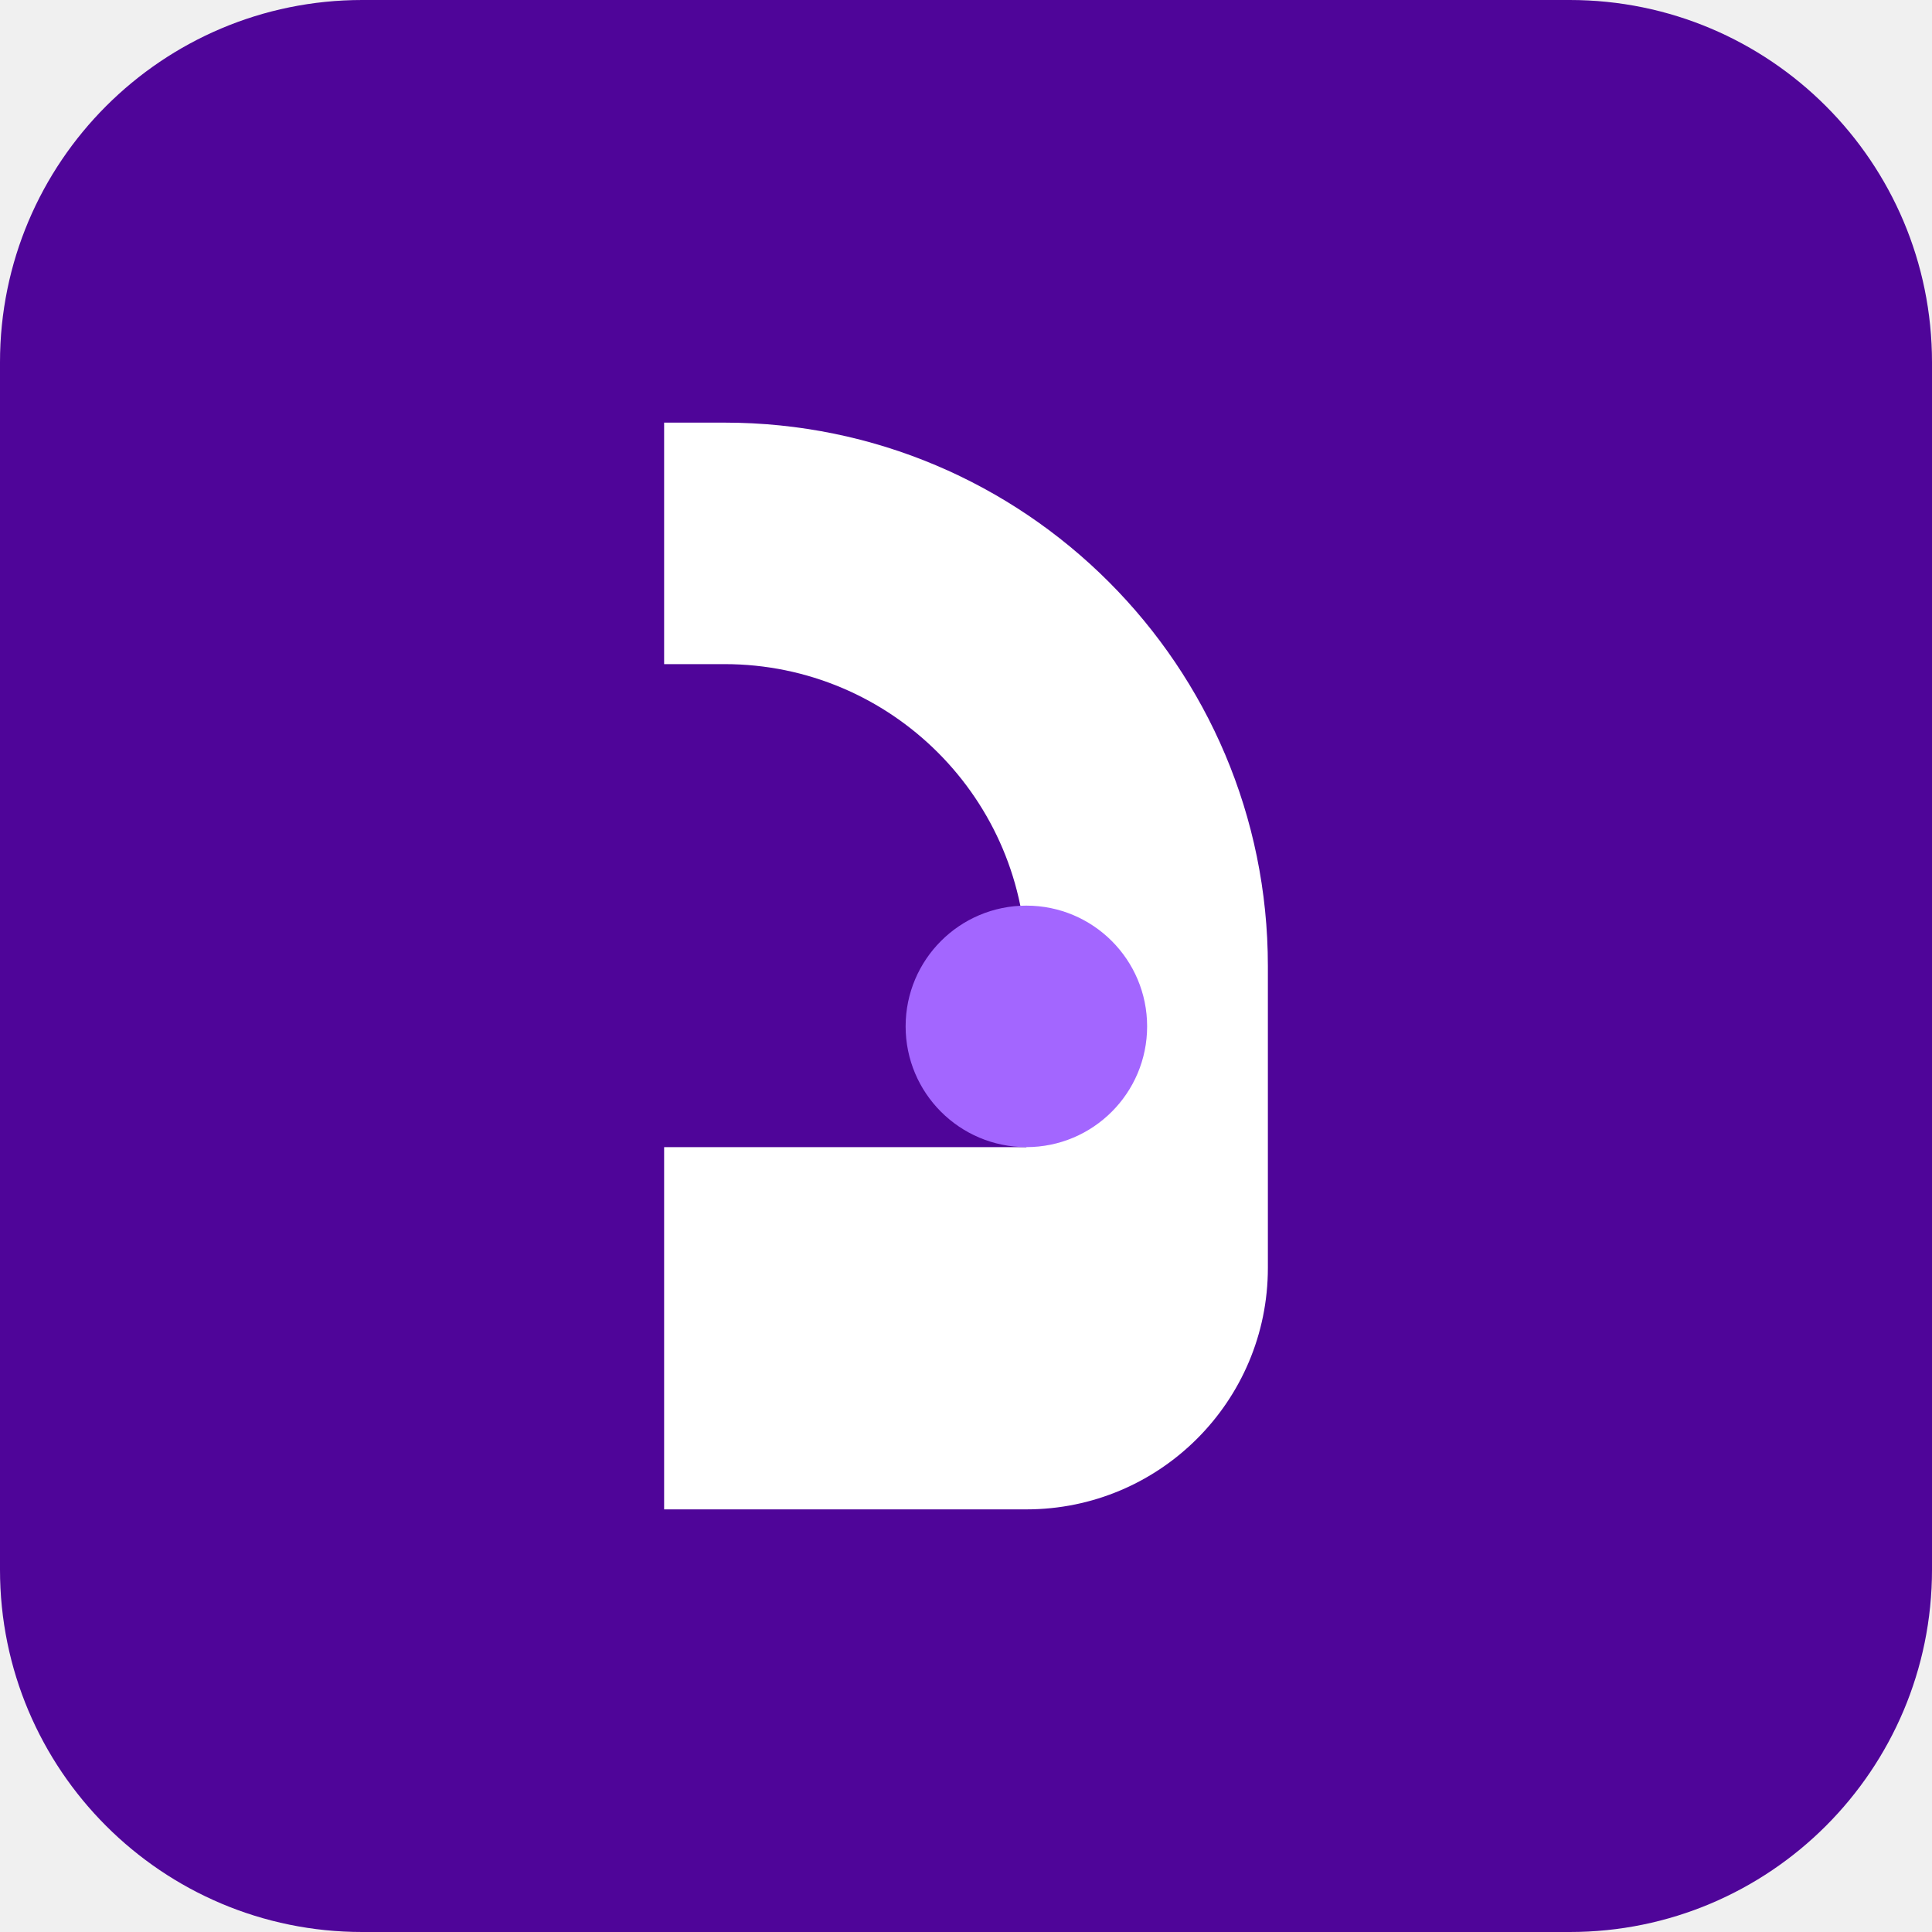
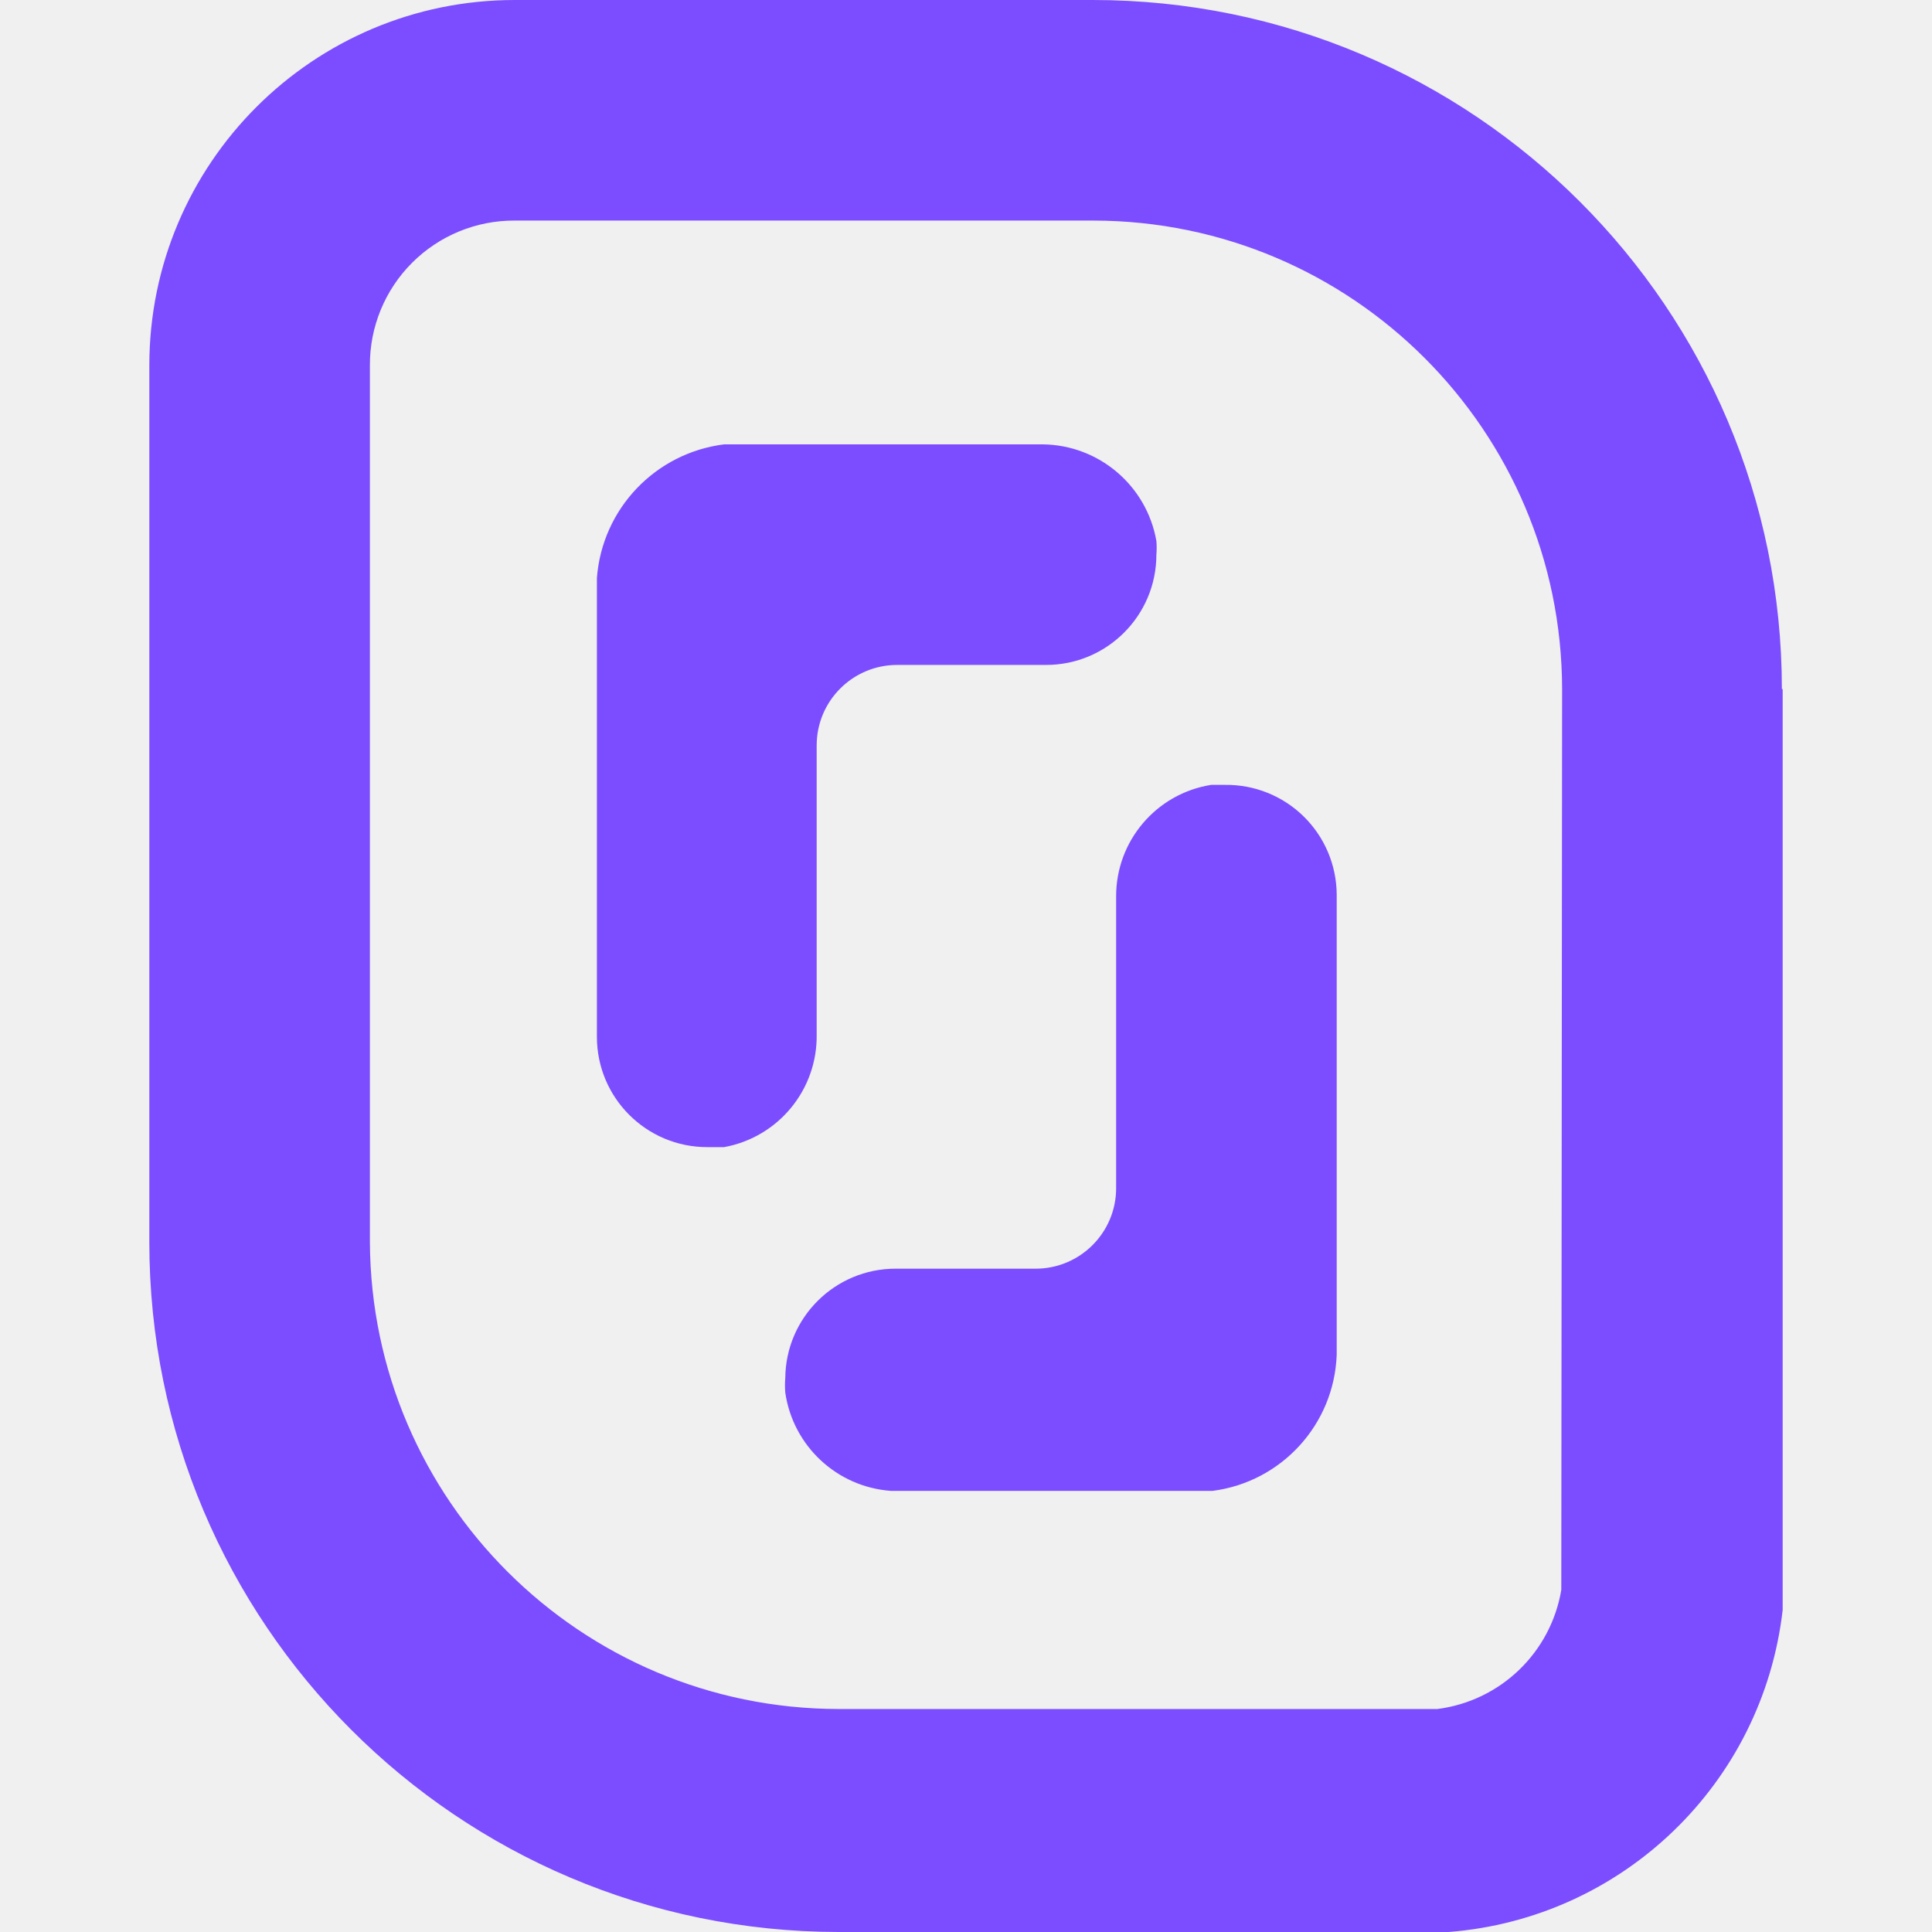
- <svg xmlns="http://www.w3.org/2000/svg" viewBox="0 0 64 64" role="img" aria-label="Scaleway">
-   <rect width="64" height="64" rx="12" fill="#4F0599" />
-   <path d="M24 14c9.94 0 18 8.06 18 18v10a8 8 0 0 1-8 8H22V38h12v-6c0-5.52-4.48-10-10-10h-2v-8h2z" fill="#fff" />
-   <rect x="30" y="30" width="8" height="8" rx="4" fill="#A366FF" />
+ <svg xmlns="http://www.w3.org/2000/svg" fill="#7C4DFF" role="img" viewBox="0 0 24 24">
+   <path d="M16.605 11.11v5.72a1.77 1.77 0 01-1.54 1.69h-4a1.43 1.43 0 01-1.31-1.22 1.09 1.09 0 010-.18 1.37 1.37 0 011.37-1.36h1.74a1 1 0 001-1v-3.62a1.4 1.4 0 011.18-1.39h.17a1.37 1.37 0 011.39 1.36zm-6.46 1.74V9.26a1 1 0 011-1h1.85a1.37 1.37 0 001.37-1.37 1 1 0 000-.17 1.45 1.45 0 00-1.41-1.2h-3.96a1.81 1.81 0 00-1.58 1.66v5.7a1.37 1.37 0 001.37 1.37h.21a1.4 1.4 0 001.15-1.4zm12-4.29V20a4.53 4.53 0 01-4.15 4h-7.58a8.57 8.57 0 01-8.56-8.57V4.54A4.54 4.54 0 016.395 0h7.18a8.56 8.56 0 018.56 8.56zm-2.74 0a5.83 5.83 0 00-5.82-5.82h-7.19a1.79 1.79 0 00-1.8 1.8v10.89a5.83 5.83 0 005.82 5.8h7.44a1.79 1.79 0 001.54-1.48z" />
</svg>
